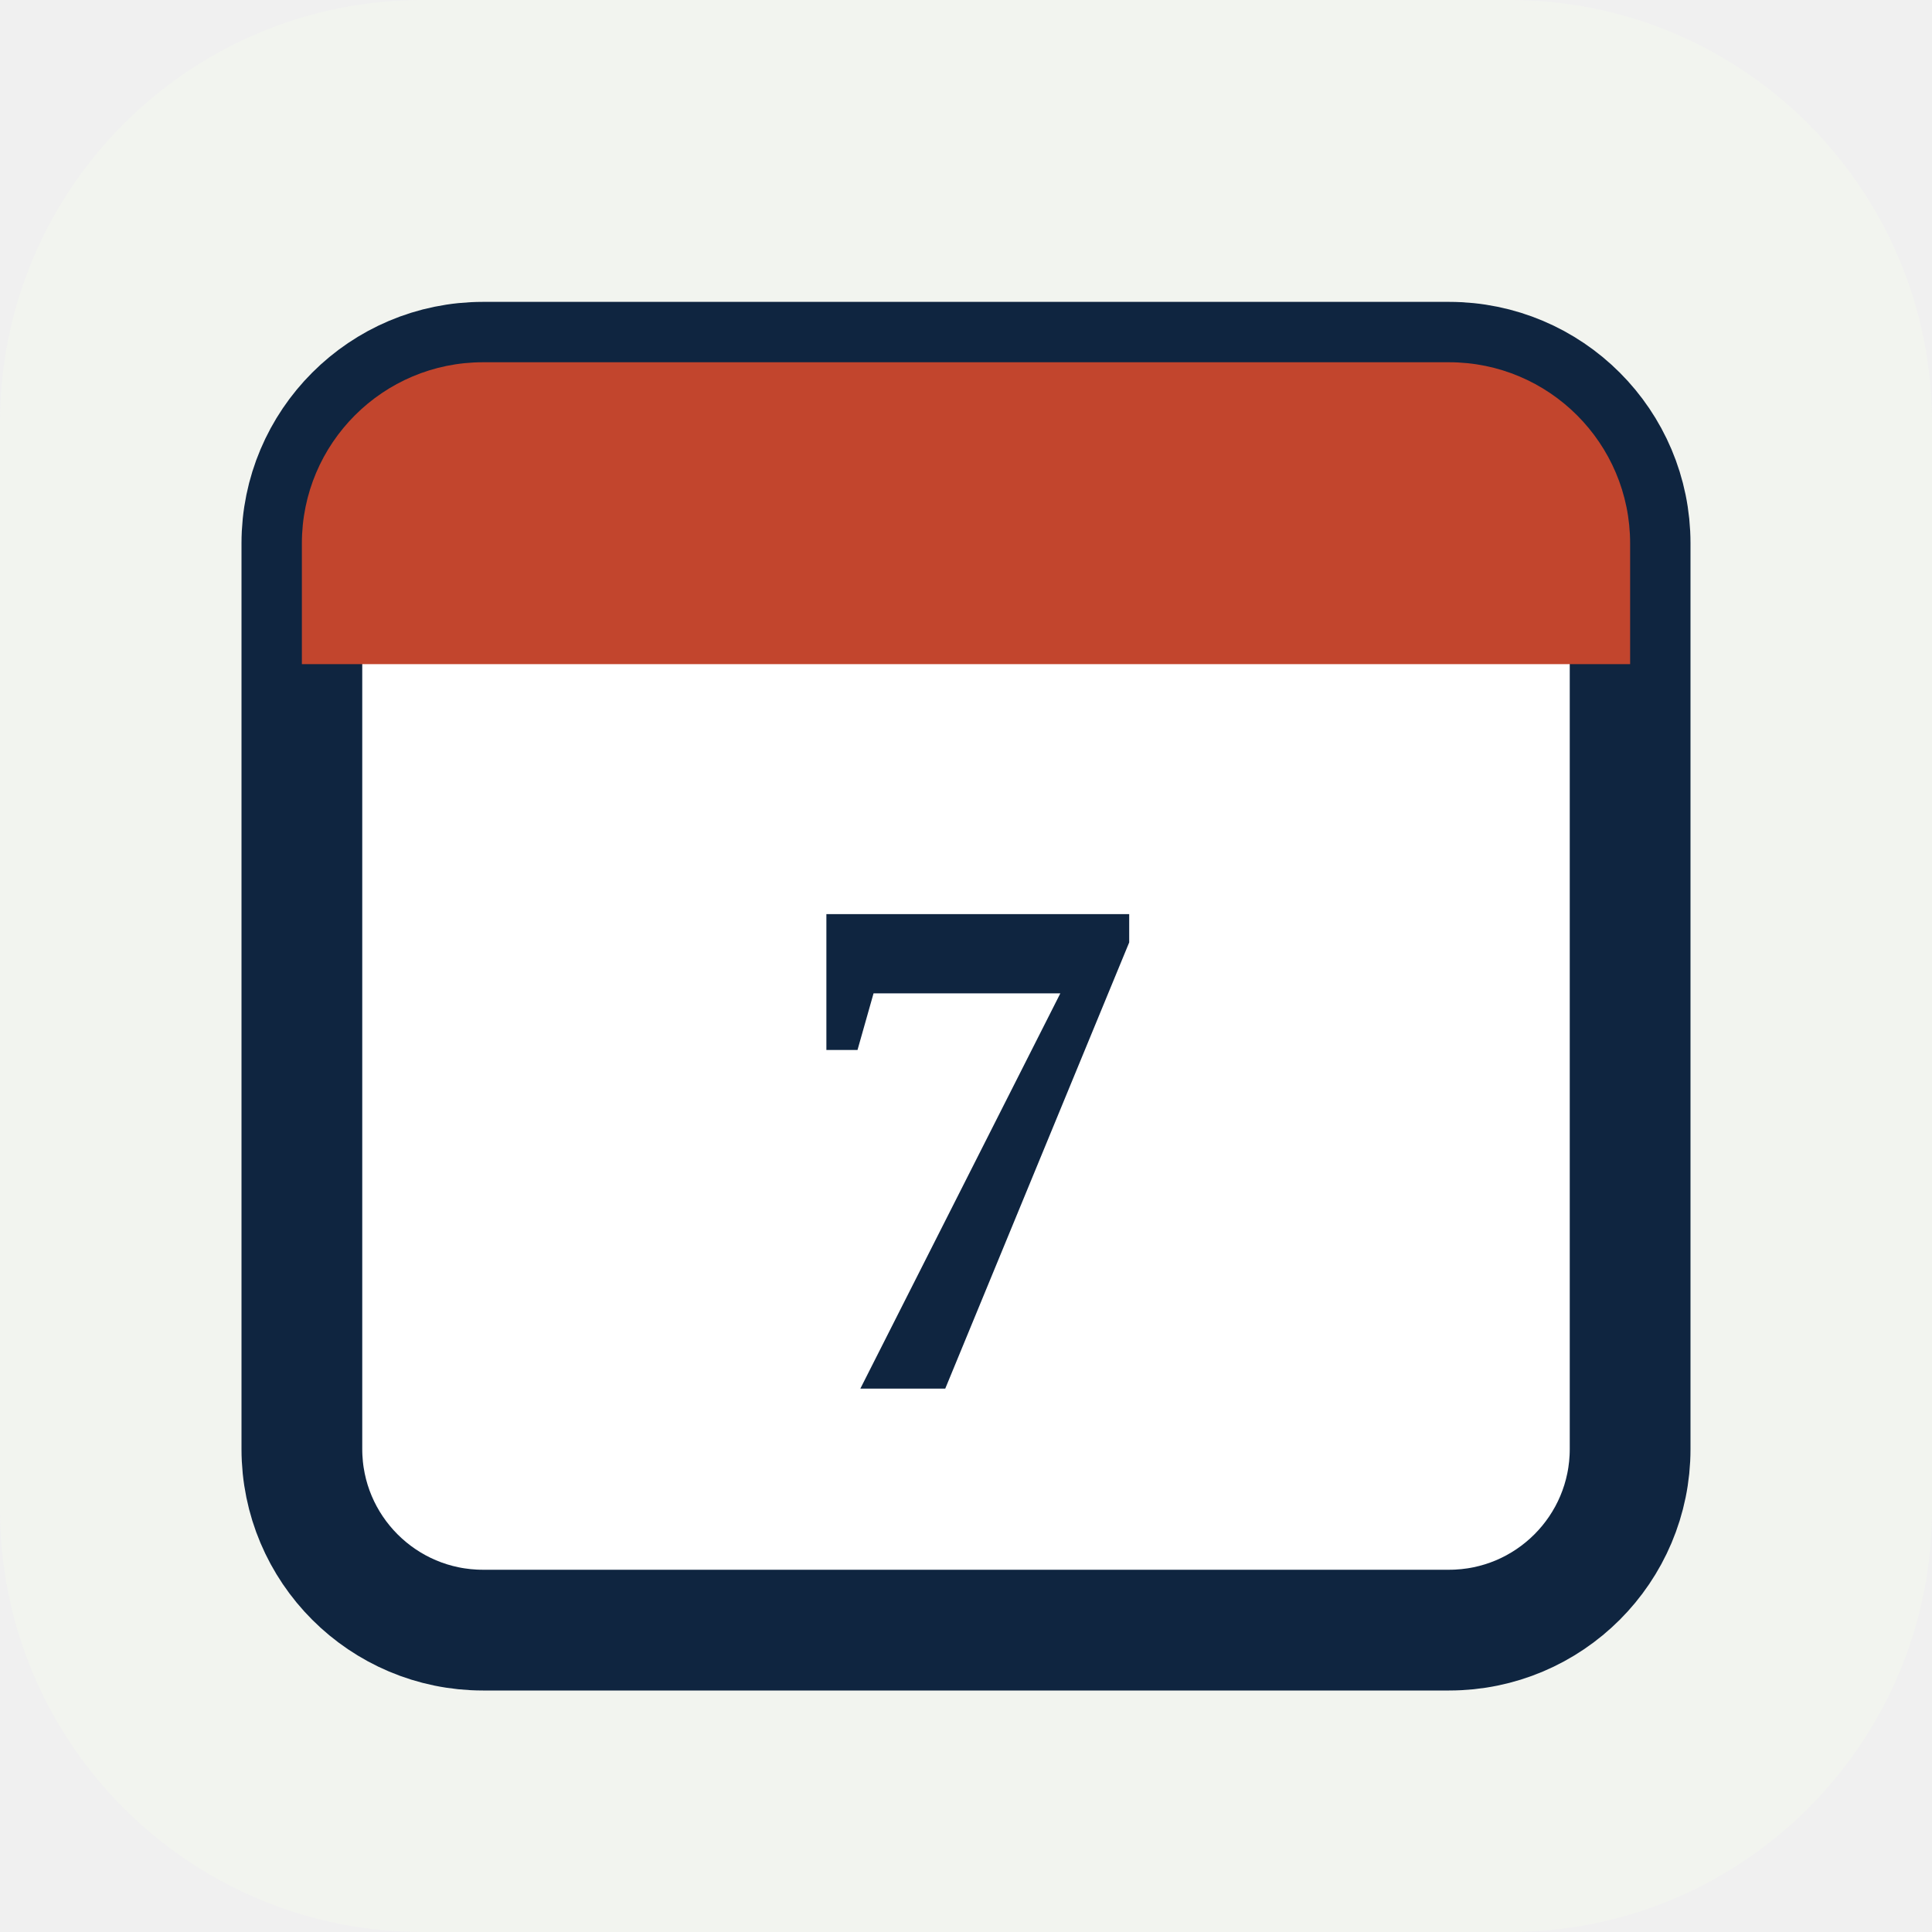
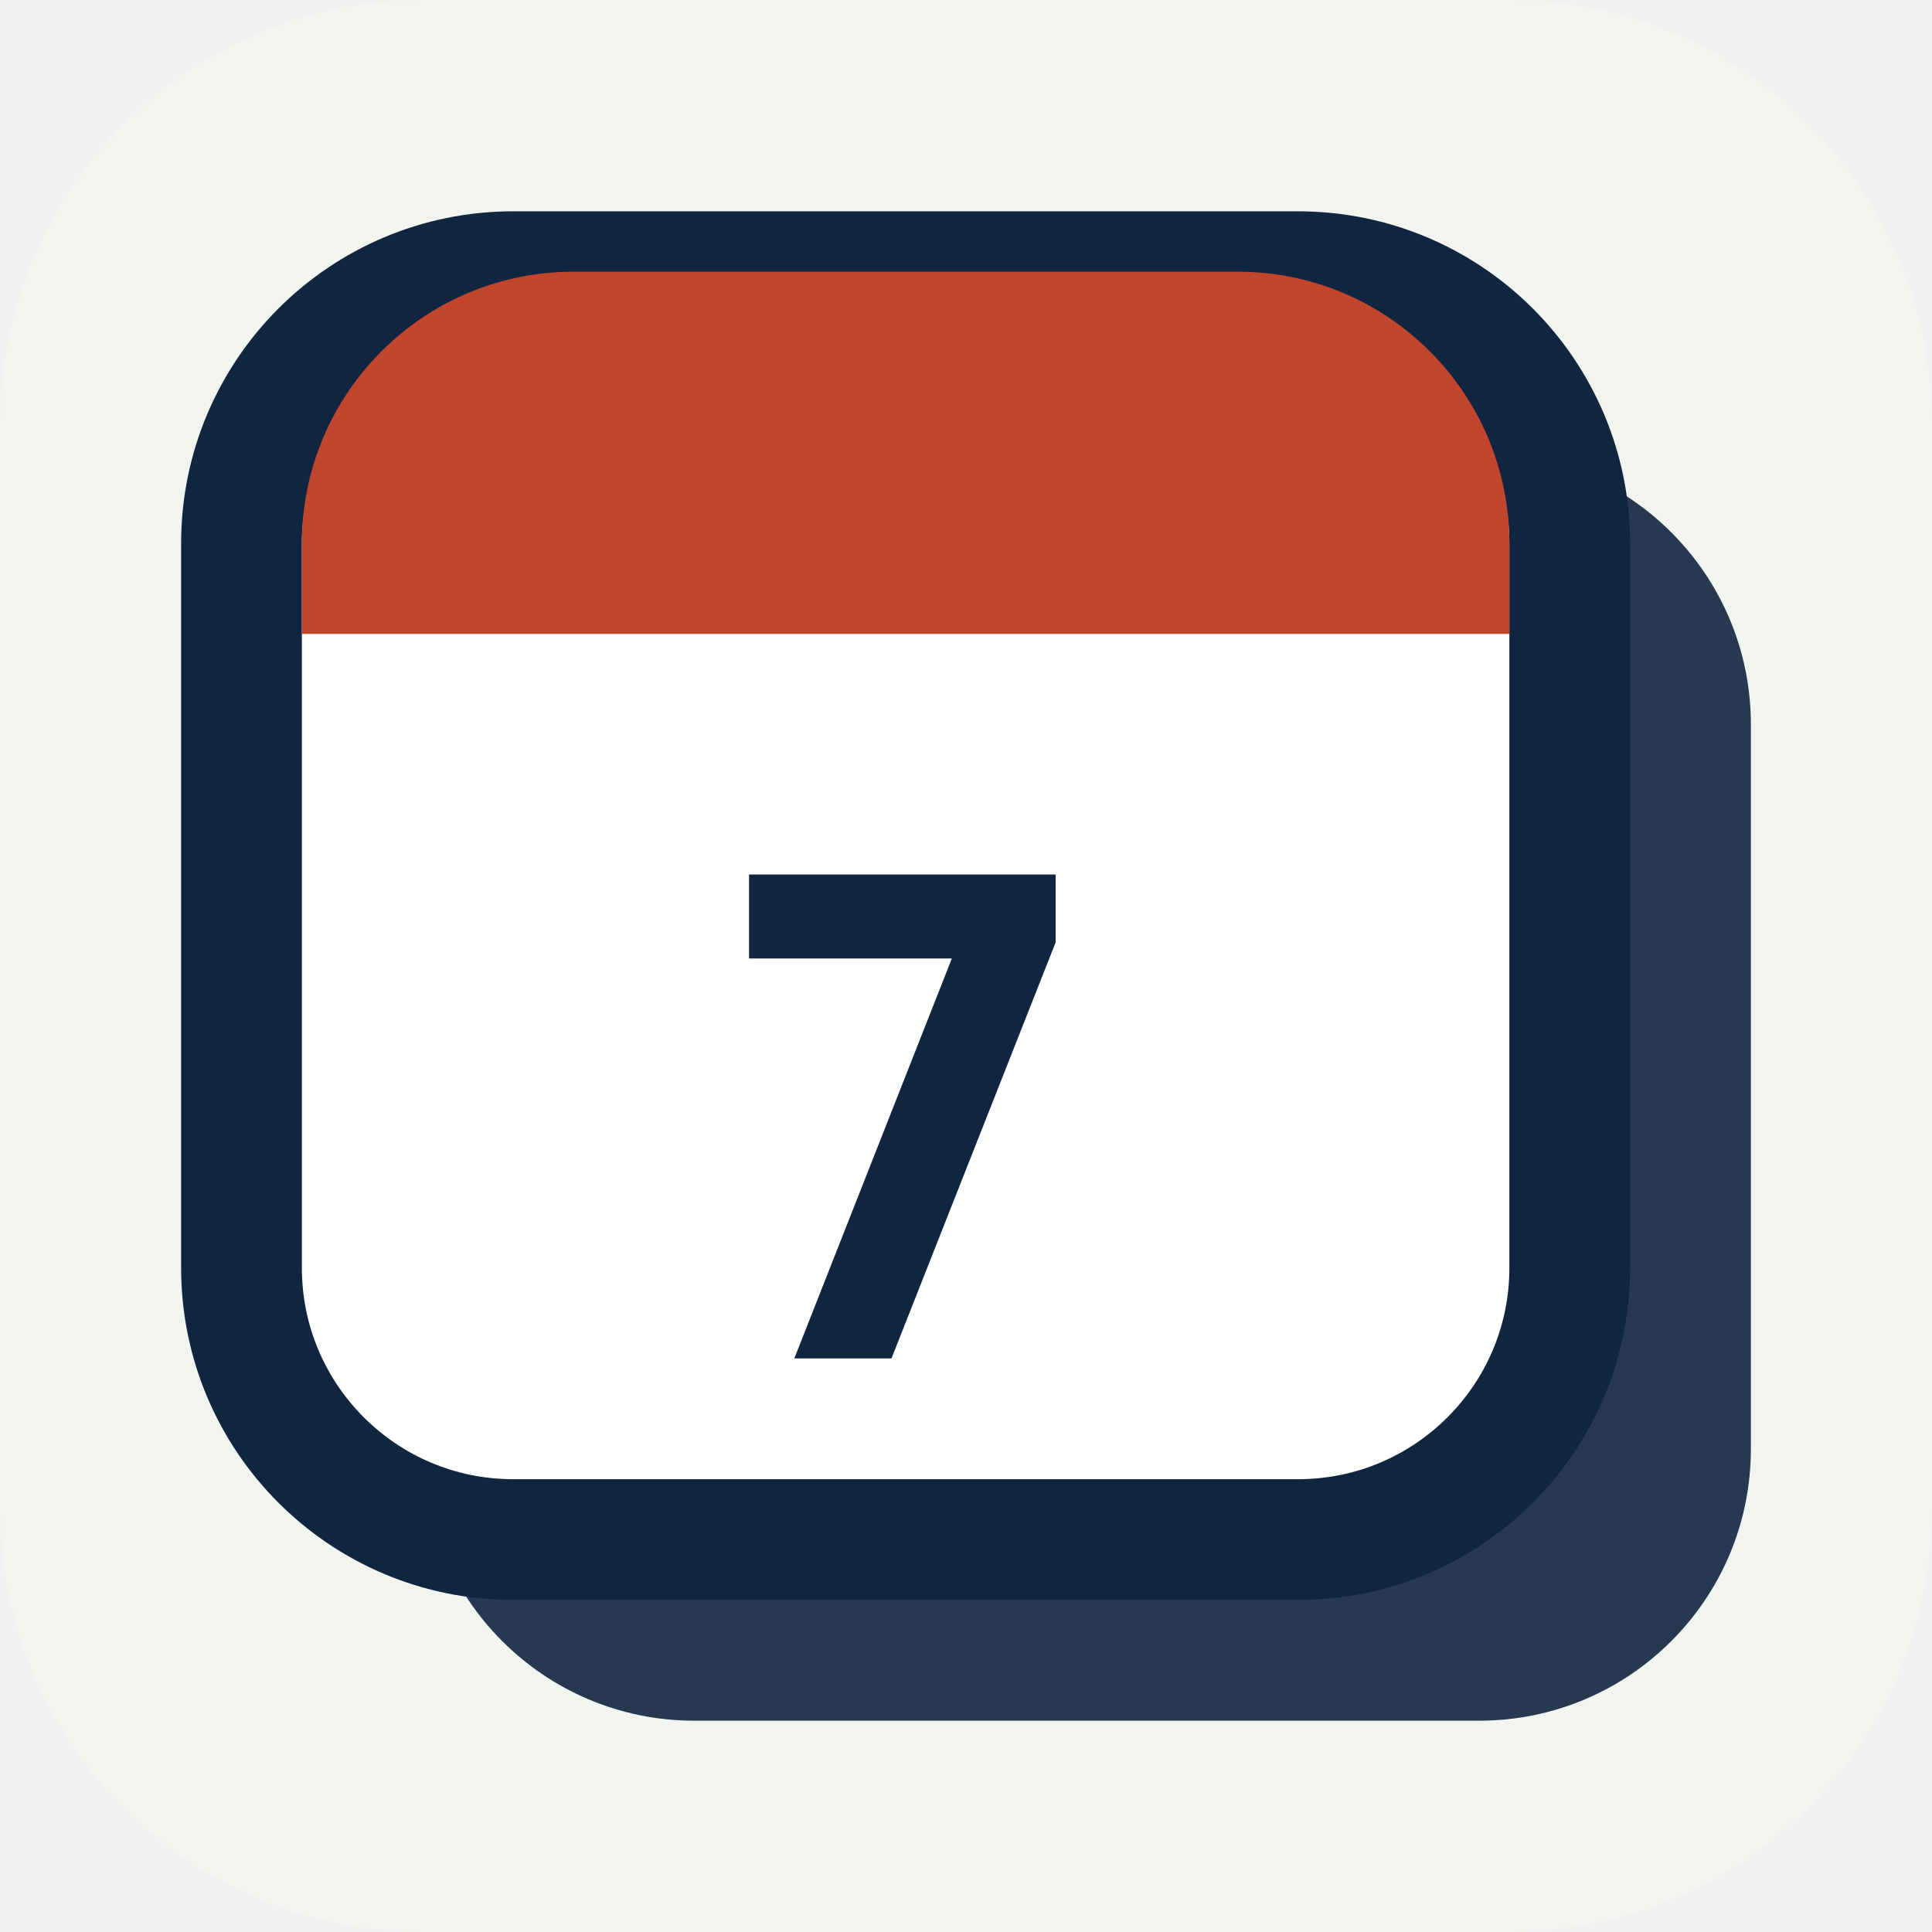
<svg xmlns="http://www.w3.org/2000/svg" viewBox="0 0 32 32">
  <rect width="32" height="32" rx="7" fill="#F2F4EF" />
-   <rect x="5" y="6" width="22" height="21" rx="3" fill="#FFFFFF" stroke="#0F2540" stroke-width="2" />
-   <path d="M5 9a3 3 0 0 1 3-3h16a3 3 0 0 1 3 3v2H5V9Z" fill="#C2452D" />
-   <text x="16" y="23" font-family="Georgia, 'Times New Roman', serif" font-size="12" font-weight="bold" fill="#0F2540" text-anchor="middle">7</text>
+   <rect x="7" y="7.5" width="22" height="21" rx="4.5" fill="#0F2540" opacity=".9" />
+   <g>
+     <rect x="4" y="4.5" width="22" height="21" rx="4.5" fill="#FFFFFF" stroke="#0F2540" stroke-width="2" />
+     <path d="M5 9a4.5 4.5 0 0 1 4.5-4.5h11A4.5 4.5 0 0 1 25 9v1.5H5V9Z" fill="#C2452D" />
+   </g>
+   <text x="15" y="22.5" font-family="ui-monospace, 'SF Mono', Menlo, monospace" font-size="11" font-weight="600" fill="#0F2540" text-anchor="middle">7</text>
</svg>
